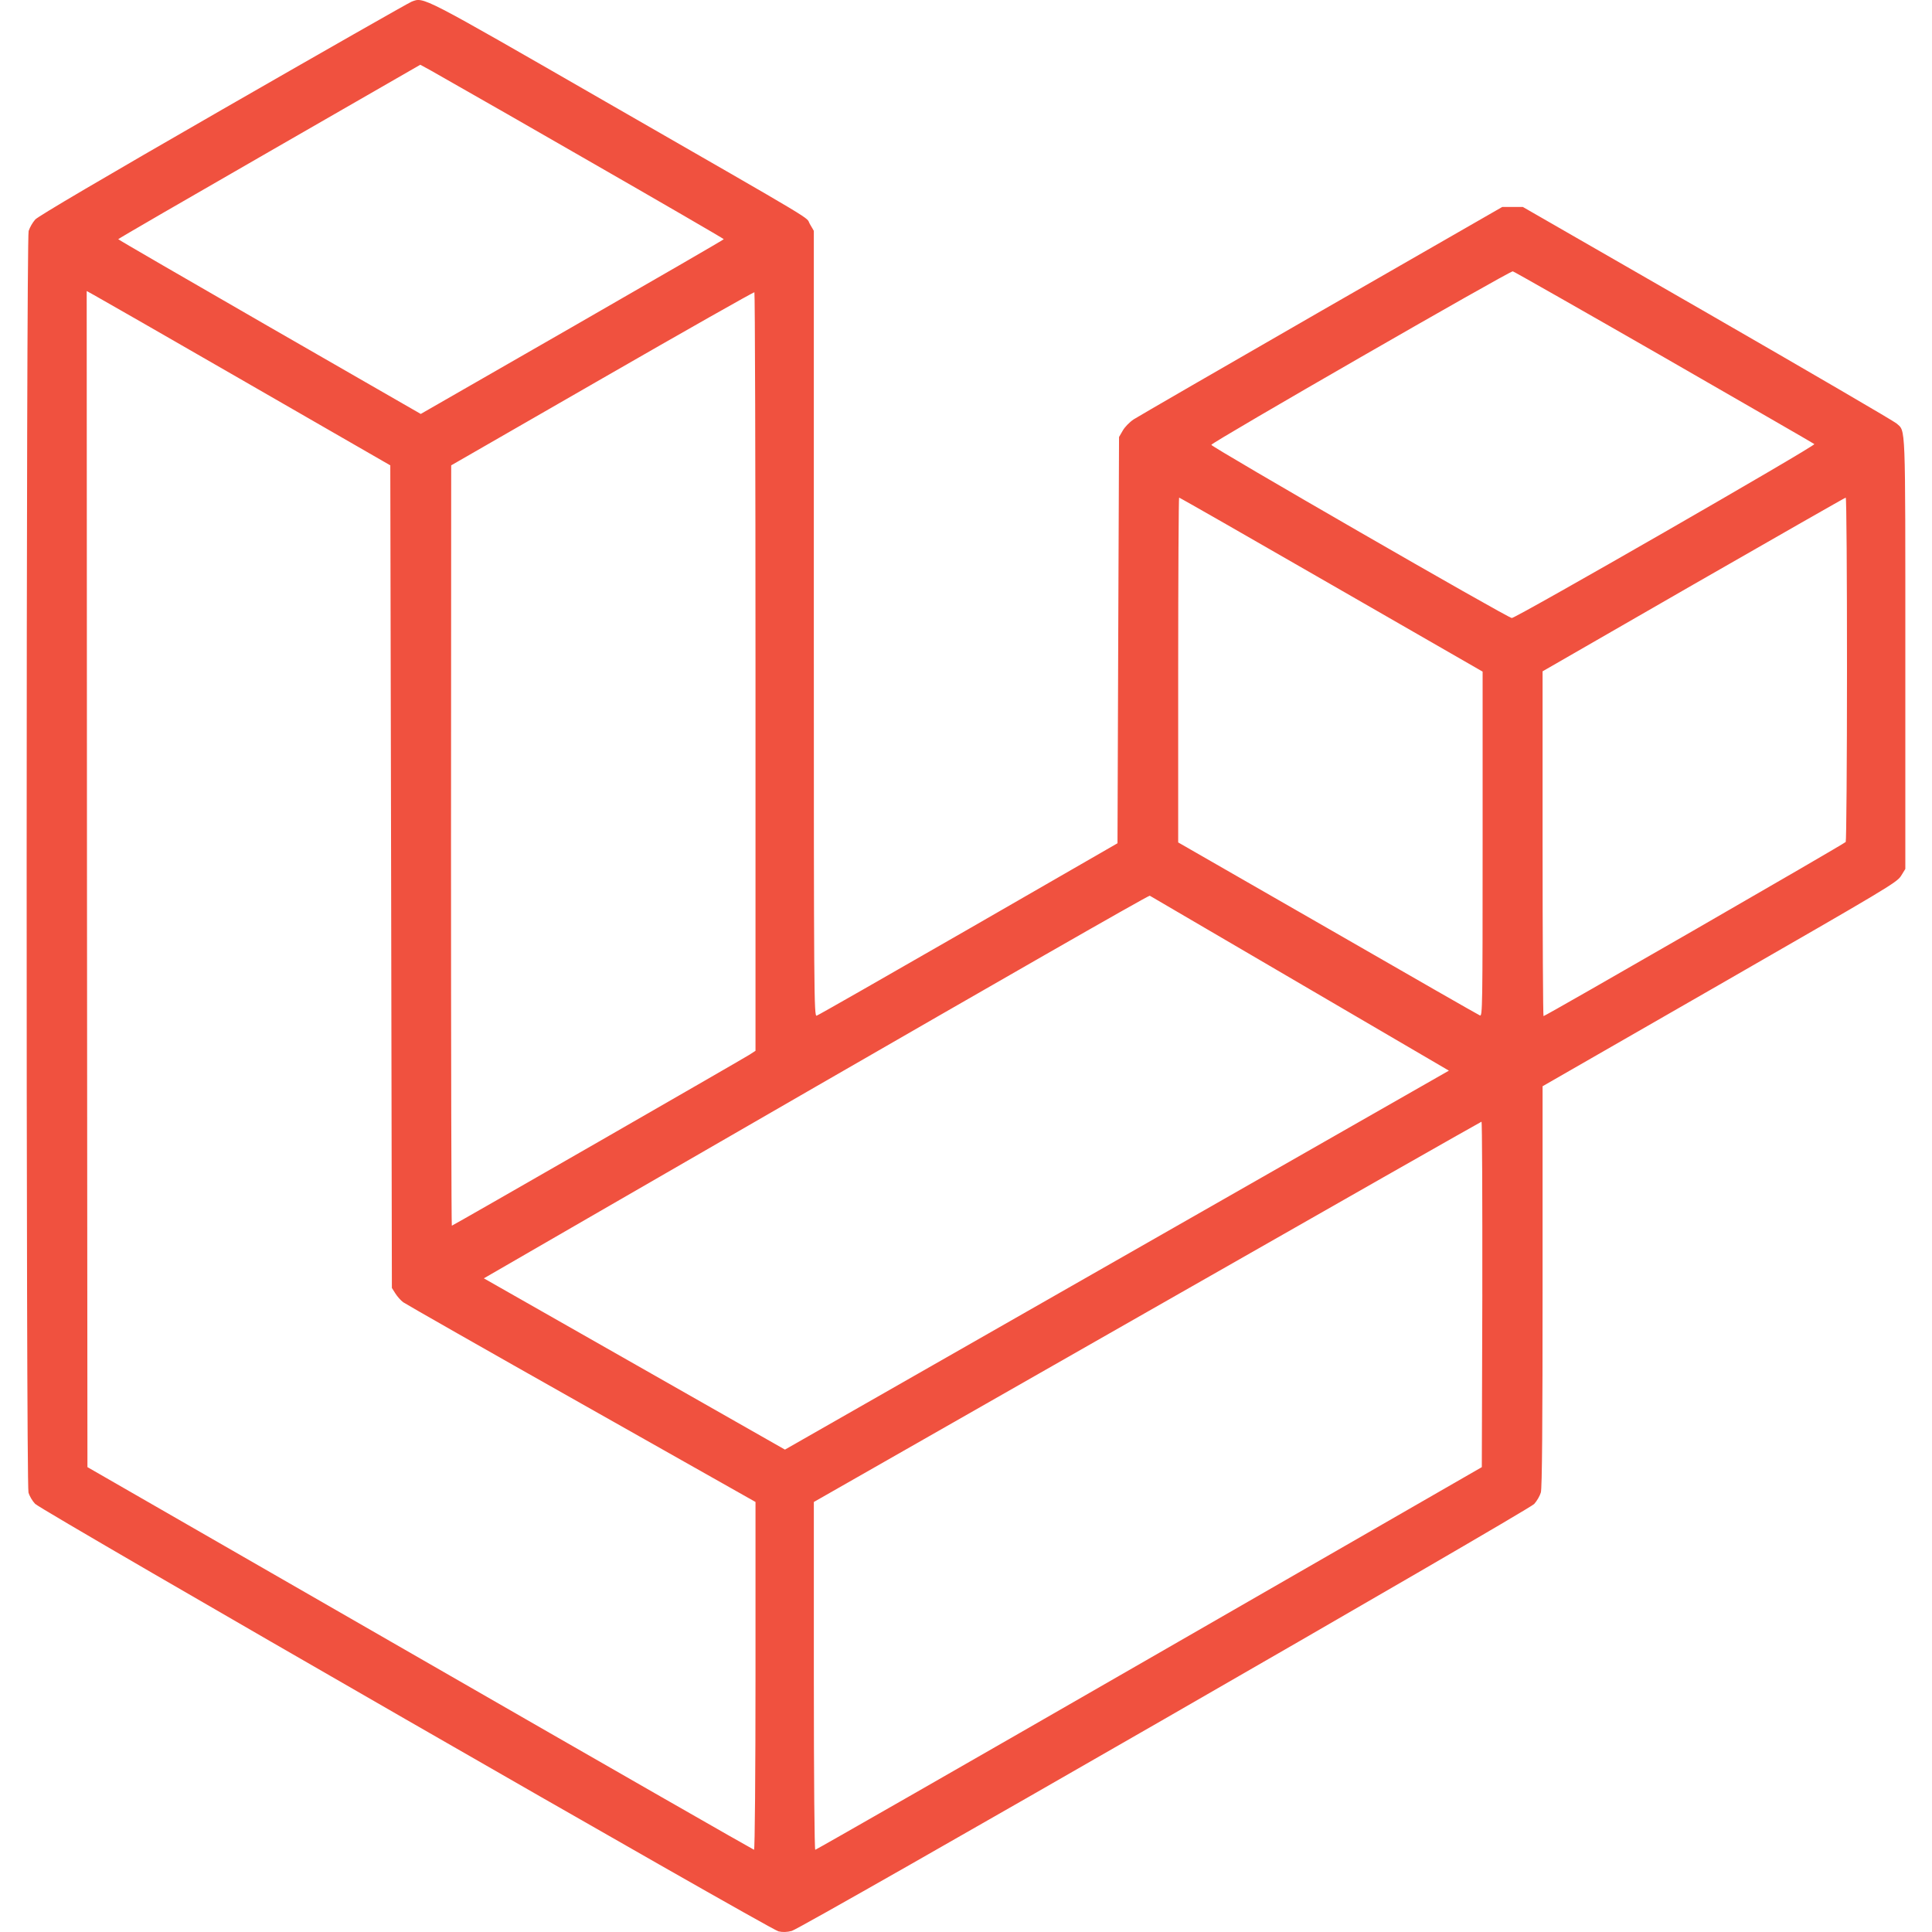
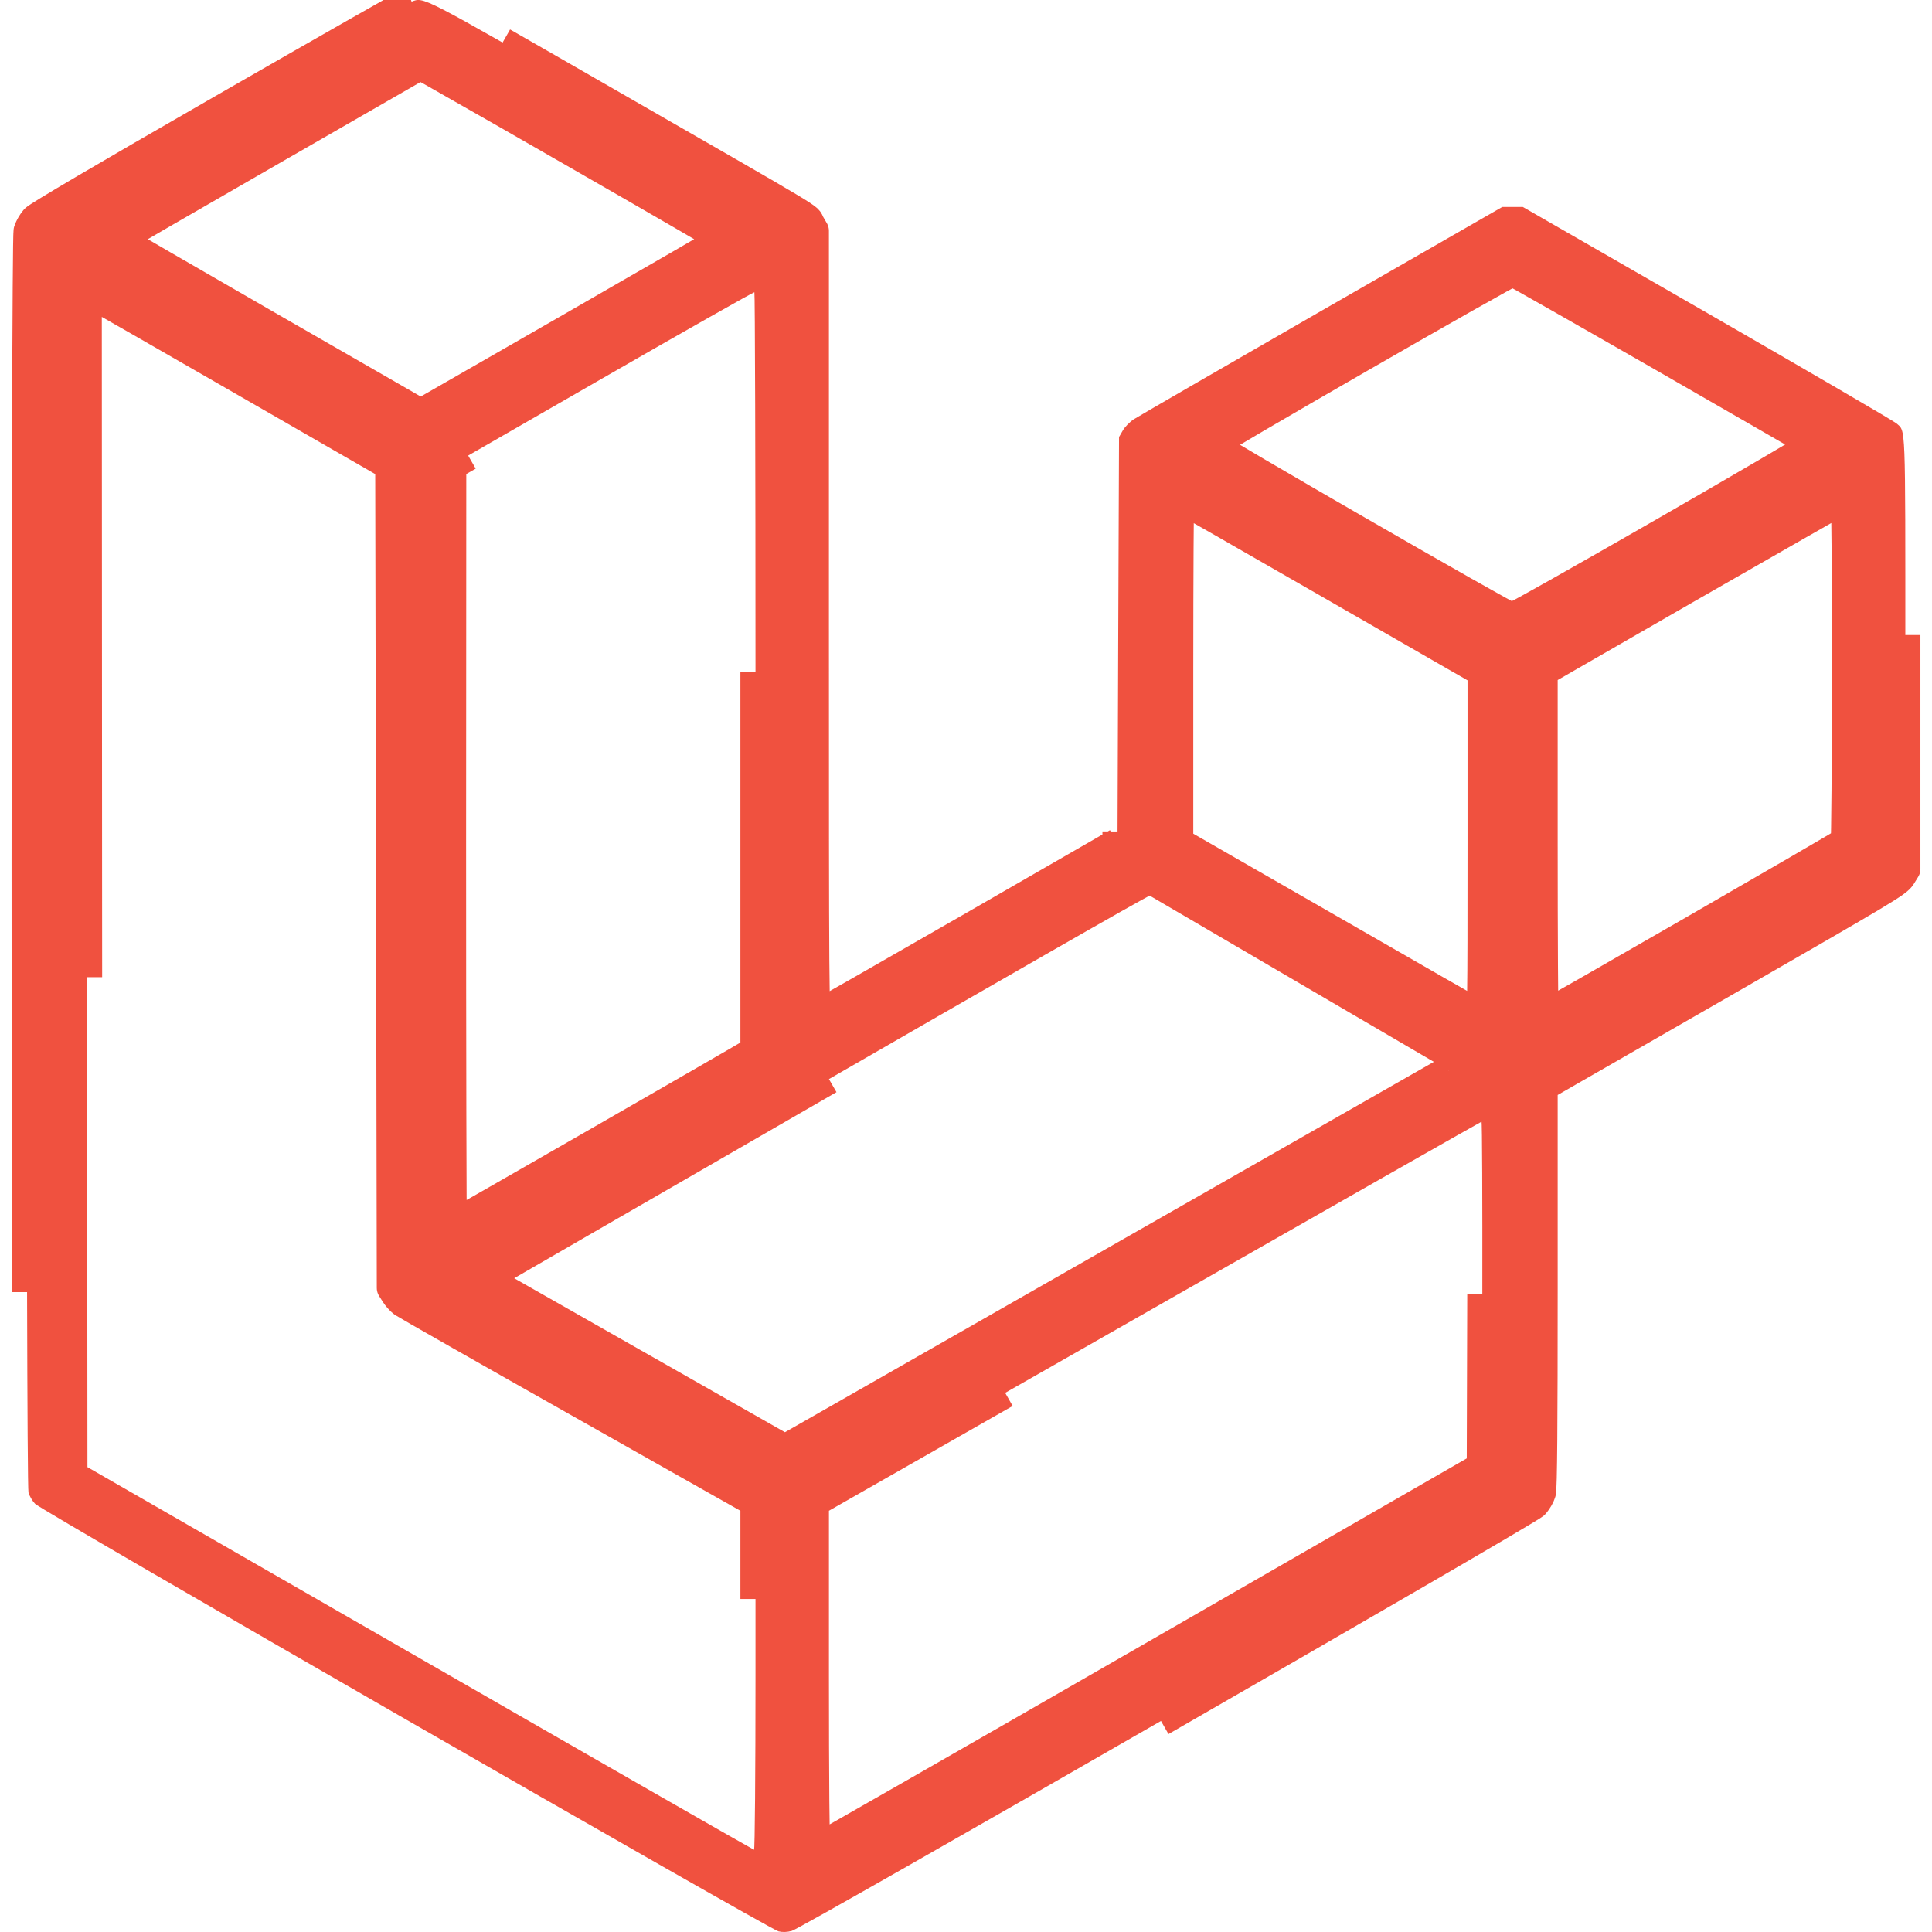
<svg xmlns="http://www.w3.org/2000/svg" viewBox="0 0 24 24" role="img" aria-label="Laravel">
-   <style>@keyframes tss_laravel_al{0%{opacity:0}4%,92%{opacity:1}98%,100%{opacity:0}}@keyframes tss_laravel_mv{0%{transform:translateY(8px);opacity:0}40%{transform:translateY(0);opacity:1}48%,100%{transform:translateY(0);opacity:1}}.tss_laravel_al{animation:tss_laravel_al 3.6s linear infinite}.tss_laravel_mv{transform-box:fill-box;transform-origin:50% 50%;animation:tss_laravel_mv 3.6s cubic-bezier(.34,1.4,.64,1) infinite}@media (prefers-reduced-motion: reduce){.tss_laravel_al{opacity:1!important}.tss_laravel_al,.tss_laravel_mv{animation:none!important}.tss_laravel_mv{transform:none!important}}</style>
+   <style>@keyframes tss_laravel_al{0%{opacity:0}4%,92%{opacity:1}98%,100%{opacity:0}}@keyframes tss_laravel_fl{0%,40%{fill-opacity:0}55%,100%{fill-opacity:1}}@keyframes tss_laravel_tr{0%{stroke-dashoffset:100;stroke-opacity:1}40%{stroke-dashoffset:0;stroke-opacity:1}55%,100%{stroke-dashoffset:0;stroke-opacity:0}}.tss_laravel_al{animation:tss_laravel_al 3.6s linear infinite}.tss_laravel_fl{animation:tss_laravel_fl 3.6s cubic-bezier(.22,1,.36,1) infinite}.tss_laravel_tr{stroke-dasharray:100;animation:tss_laravel_tr 3.6s cubic-bezier(.22,1,.36,1) infinite}@media (prefers-reduced-motion: reduce){.tss_laravel_al{opacity:1!important}.tss_laravel_al,.tss_laravel_fl,.tss_laravel_tr{animation:none!important}.tss_laravel_fl{fill-opacity:1!important}.tss_laravel_tr{opacity:0!important;stroke-opacity:0!important}}</style>
  <g class="tss_laravel_al">
    <g transform="translate(0 0) scale(0.1875)">
-       <g class="tss_laravel_mv">
-         <path fill="#f0513f" d="M27.271.11c-.2.078-5.82 3.28-12.487 7.112-8.078 4.644-12.227 7.09-12.449 7.32-.19.225-.34.482-.438.76-.167.564-.179 82.985-.01 83.578.061.23.26.568.44.754.436.46 48.664 28.19 49.25 28.324.272.065.577.054.88-.03.658-.165 48.76-27.834 49.188-28.286.175-.195.375-.532.44-.761.084-.273.115-4.58.115-13.655v-13.26l11.726-6.735c11.056-6.357 11.733-6.755 12.017-7.191l.29-.47V43.287c0-15.548.03-14.673-.585-15.235-.165-.146-5.798-3.433-12.53-7.31L100.89 13.71h-1.359l-11.963 6.87c-6.586 3.788-12.184 7.027-12.457 7.203-.272.18-.597.512-.73.753l-.242.417-.054 13.455-.048 13.46-9.879 5.69c-5.434 3.124-9.957 5.71-10.053 5.734-.175.049-.187-1.232-.187-25.966V15.293l-.26-.447c-.326-.545 1.136.324-13.544-8.114C27.803-.348 28.098-.2 27.27.11zm11.317 10.307c5.15 2.955 9.364 5.4 9.364 5.43 0 .031-4.516 2.641-10.035 5.813l-10.041 5.765-10.023-5.764c-5.507-3.173-10.02-5.783-10.02-5.814 0-.03 4.505-2.64 10.013-5.805l9.999-5.752.69.376c3.357 1.907 6.708 3.824 10.053 5.751zm71.668 13.261c5.422 3.122 9.908 5.702 9.95 5.744.114.103-19.774 11.535-20.046 11.523-.272-.008-19.915-11.335-19.907-11.473.01-.157 19.773-11.527 19.973-11.496.091.022 4.607 2.59 10.03 5.702zM16.3 25.328l9.558 5.503.055 27.247.05 27.252.233.368c.122.194.352.459.52.581.158.115 5.477 3.146 11.818 6.724l11.52 6.506v11.527c0 6.326-.043 11.516-.097 11.516-.041 0-10-5.699-22.124-12.676L5.793 97.201l-.03-38.966-.019-38.954.49.271c.283.15 4.807 2.748 10.065 5.775zm33.754 19.18v25.109l-.387.253c-.525.332-19.667 11.335-19.732 11.335-.03 0-.054-11.336-.054-25.193l.012-25.182 10-5.752c5.499-3.165 10.034-5.733 10.088-5.714.039.024.073 11.34.073 25.144zm38.15-5.775 10.023 5.763V55.92c0 10.838-.011 11.42-.176 11.357-.107-.041-4.642-2.64-10.083-5.774l-9.91-5.69v-11.42c0-6.287.032-11.424.062-11.424.043 0 4.577 2.592 10.084 5.764zm34.164 5.587c0 6.254-.042 11.412-.084 11.462-.072.115-19.896 11.538-20.022 11.538-.031 0-.062-5.135-.062-11.423v-11.42l10-5.756c5.507-3.16 10.042-5.752 10.084-5.752.053 0 .084 5.105.084 11.351zM95.993 70.933 52.005 96.04 32.056 84.693S76 59.277 76.176 59.343zm2.215 14.827-.034 11.442-22.028 12.676c-12.12 6.976-22.082 12.675-22.132 12.675-.053 0-.095-4.658-.095-11.516V99.51l22.08-12.592c12.132-6.923 22.101-12.59 22.154-12.602.043 0 .062 5.148.054 11.443z" />
-       </g>
+       <path class="tss_laravel_fl" fill="#f0513f" d="M27.271.11c-.2.078-5.82 3.28-12.487 7.112-8.078 4.644-12.227 7.09-12.449 7.32-.19.225-.34.482-.438.76-.167.564-.179 82.985-.01 83.578.061.23.26.568.44.754.436.46 48.664 28.19 49.25 28.324.272.065.577.054.88-.03.658-.165 48.76-27.834 49.188-28.286.175-.195.375-.532.44-.761.084-.273.115-4.58.115-13.655v-13.26l11.726-6.735c11.056-6.357 11.733-6.755 12.017-7.191l.29-.47V43.287c0-15.548.03-14.673-.585-15.235-.165-.146-5.798-3.433-12.53-7.31L100.89 13.71h-1.359l-11.963 6.87c-6.586 3.788-12.184 7.027-12.457 7.203-.272.18-.597.512-.73.753l-.242.417-.054 13.455-.048 13.46-9.879 5.69c-5.434 3.124-9.957 5.71-10.053 5.734-.175.049-.187-1.232-.187-25.966V15.293l-.26-.447c-.326-.545 1.136.324-13.544-8.114C27.803-.348 28.098-.2 27.27.11zm11.317 10.307c5.15 2.955 9.364 5.4 9.364 5.43 0 .031-4.516 2.641-10.035 5.813l-10.041 5.765-10.023-5.764c-5.507-3.173-10.02-5.783-10.02-5.814 0-.03 4.505-2.64 10.013-5.805l9.999-5.752.69.376c3.357 1.907 6.708 3.824 10.053 5.751zm71.668 13.261c5.422 3.122 9.908 5.702 9.95 5.744.114.103-19.774 11.535-20.046 11.523-.272-.008-19.915-11.335-19.907-11.473.01-.157 19.773-11.527 19.973-11.496.091.022 4.607 2.59 10.03 5.702zM16.3 25.328l9.558 5.503.055 27.247.05 27.252.233.368c.122.194.352.459.52.581.158.115 5.477 3.146 11.818 6.724l11.52 6.506v11.527c0 6.326-.043 11.516-.097 11.516-.041 0-10-5.699-22.124-12.676L5.793 97.201l-.03-38.966-.019-38.954.49.271c.283.15 4.807 2.748 10.065 5.775zm33.754 19.18v25.109l-.387.253c-.525.332-19.667 11.335-19.732 11.335-.03 0-.054-11.336-.054-25.193l.012-25.182 10-5.752c5.499-3.165 10.034-5.733 10.088-5.714.039.024.073 11.34.073 25.144zm38.15-5.775 10.023 5.763V55.92c0 10.838-.011 11.42-.176 11.357-.107-.041-4.642-2.64-10.083-5.774l-9.91-5.69v-11.42c0-6.287.032-11.424.062-11.424.043 0 4.577 2.592 10.084 5.764zm34.164 5.587c0 6.254-.042 11.412-.084 11.462-.072.115-19.896 11.538-20.022 11.538-.031 0-.062-5.135-.062-11.423v-11.42l10-5.756c5.507-3.16 10.042-5.752 10.084-5.752.053 0 .084 5.105.084 11.351zM95.993 70.933 52.005 96.04 32.056 84.693S76 59.277 76.176 59.343zm2.215 14.827-.034 11.442-22.028 12.676c-12.12 6.976-22.082 12.675-22.132 12.675-.053 0-.095-4.658-.095-11.516V99.51l22.08-12.592c12.132-6.923 22.101-12.59 22.154-12.602.043 0 .062 5.148.054 11.443z" />
+       <path class="tss_laravel_tr" fill="none" stroke="#f0513f" stroke-width="2" stroke-linejoin="round" pathLength="100" d="M27.271.11c-.2.078-5.82 3.28-12.487 7.112-8.078 4.644-12.227 7.09-12.449 7.32-.19.225-.34.482-.438.76-.167.564-.179 82.985-.01 83.578.061.23.26.568.44.754.436.46 48.664 28.19 49.25 28.324.272.065.577.054.88-.03.658-.165 48.76-27.834 49.188-28.286.175-.195.375-.532.44-.761.084-.273.115-4.58.115-13.655v-13.26l11.726-6.735c11.056-6.357 11.733-6.755 12.017-7.191l.29-.47V43.287c0-15.548.03-14.673-.585-15.235-.165-.146-5.798-3.433-12.53-7.31L100.89 13.71h-1.359l-11.963 6.87c-6.586 3.788-12.184 7.027-12.457 7.203-.272.18-.597.512-.73.753l-.242.417-.054 13.455-.048 13.46-9.879 5.69c-5.434 3.124-9.957 5.71-10.053 5.734-.175.049-.187-1.232-.187-25.966V15.293l-.26-.447c-.326-.545 1.136.324-13.544-8.114C27.803-.348 28.098-.2 27.27.11zm11.317 10.307c5.15 2.955 9.364 5.4 9.364 5.43 0 .031-4.516 2.641-10.035 5.813l-10.041 5.765-10.023-5.764c-5.507-3.173-10.02-5.783-10.02-5.814 0-.03 4.505-2.64 10.013-5.805l9.999-5.752.69.376c3.357 1.907 6.708 3.824 10.053 5.751zm71.668 13.261c5.422 3.122 9.908 5.702 9.95 5.744.114.103-19.774 11.535-20.046 11.523-.272-.008-19.915-11.335-19.907-11.473.01-.157 19.773-11.527 19.973-11.496.091.022 4.607 2.59 10.03 5.702zM16.3 25.328l9.558 5.503.055 27.247.05 27.252.233.368c.122.194.352.459.52.581.158.115 5.477 3.146 11.818 6.724l11.52 6.506v11.527c0 6.326-.043 11.516-.097 11.516-.041 0-10-5.699-22.124-12.676L5.793 97.201l-.03-38.966-.019-38.954.49.271c.283.15 4.807 2.748 10.065 5.775zm33.754 19.18v25.109l-.387.253c-.525.332-19.667 11.335-19.732 11.335-.03 0-.054-11.336-.054-25.193l.012-25.182 10-5.752c5.499-3.165 10.034-5.733 10.088-5.714.039.024.073 11.34.073 25.144zm38.15-5.775 10.023 5.763V55.92c0 10.838-.011 11.42-.176 11.357-.107-.041-4.642-2.64-10.083-5.774l-9.91-5.69v-11.42c0-6.287.032-11.424.062-11.424.043 0 4.577 2.592 10.084 5.764zm34.164 5.587c0 6.254-.042 11.412-.084 11.462-.072.115-19.896 11.538-20.022 11.538-.031 0-.062-5.135-.062-11.423v-11.42l10-5.756c5.507-3.16 10.042-5.752 10.084-5.752.053 0 .084 5.105.084 11.351zM95.993 70.933 52.005 96.04 32.056 84.693S76 59.277 76.176 59.343zm2.215 14.827-.034 11.442-22.028 12.676c-12.12 6.976-22.082 12.675-22.132 12.675-.053 0-.095-4.658-.095-11.516V99.51l22.08-12.592c12.132-6.923 22.101-12.59 22.154-12.602.043 0 .062 5.148.054 11.443z" />
    </g>
  </g>
</svg>
